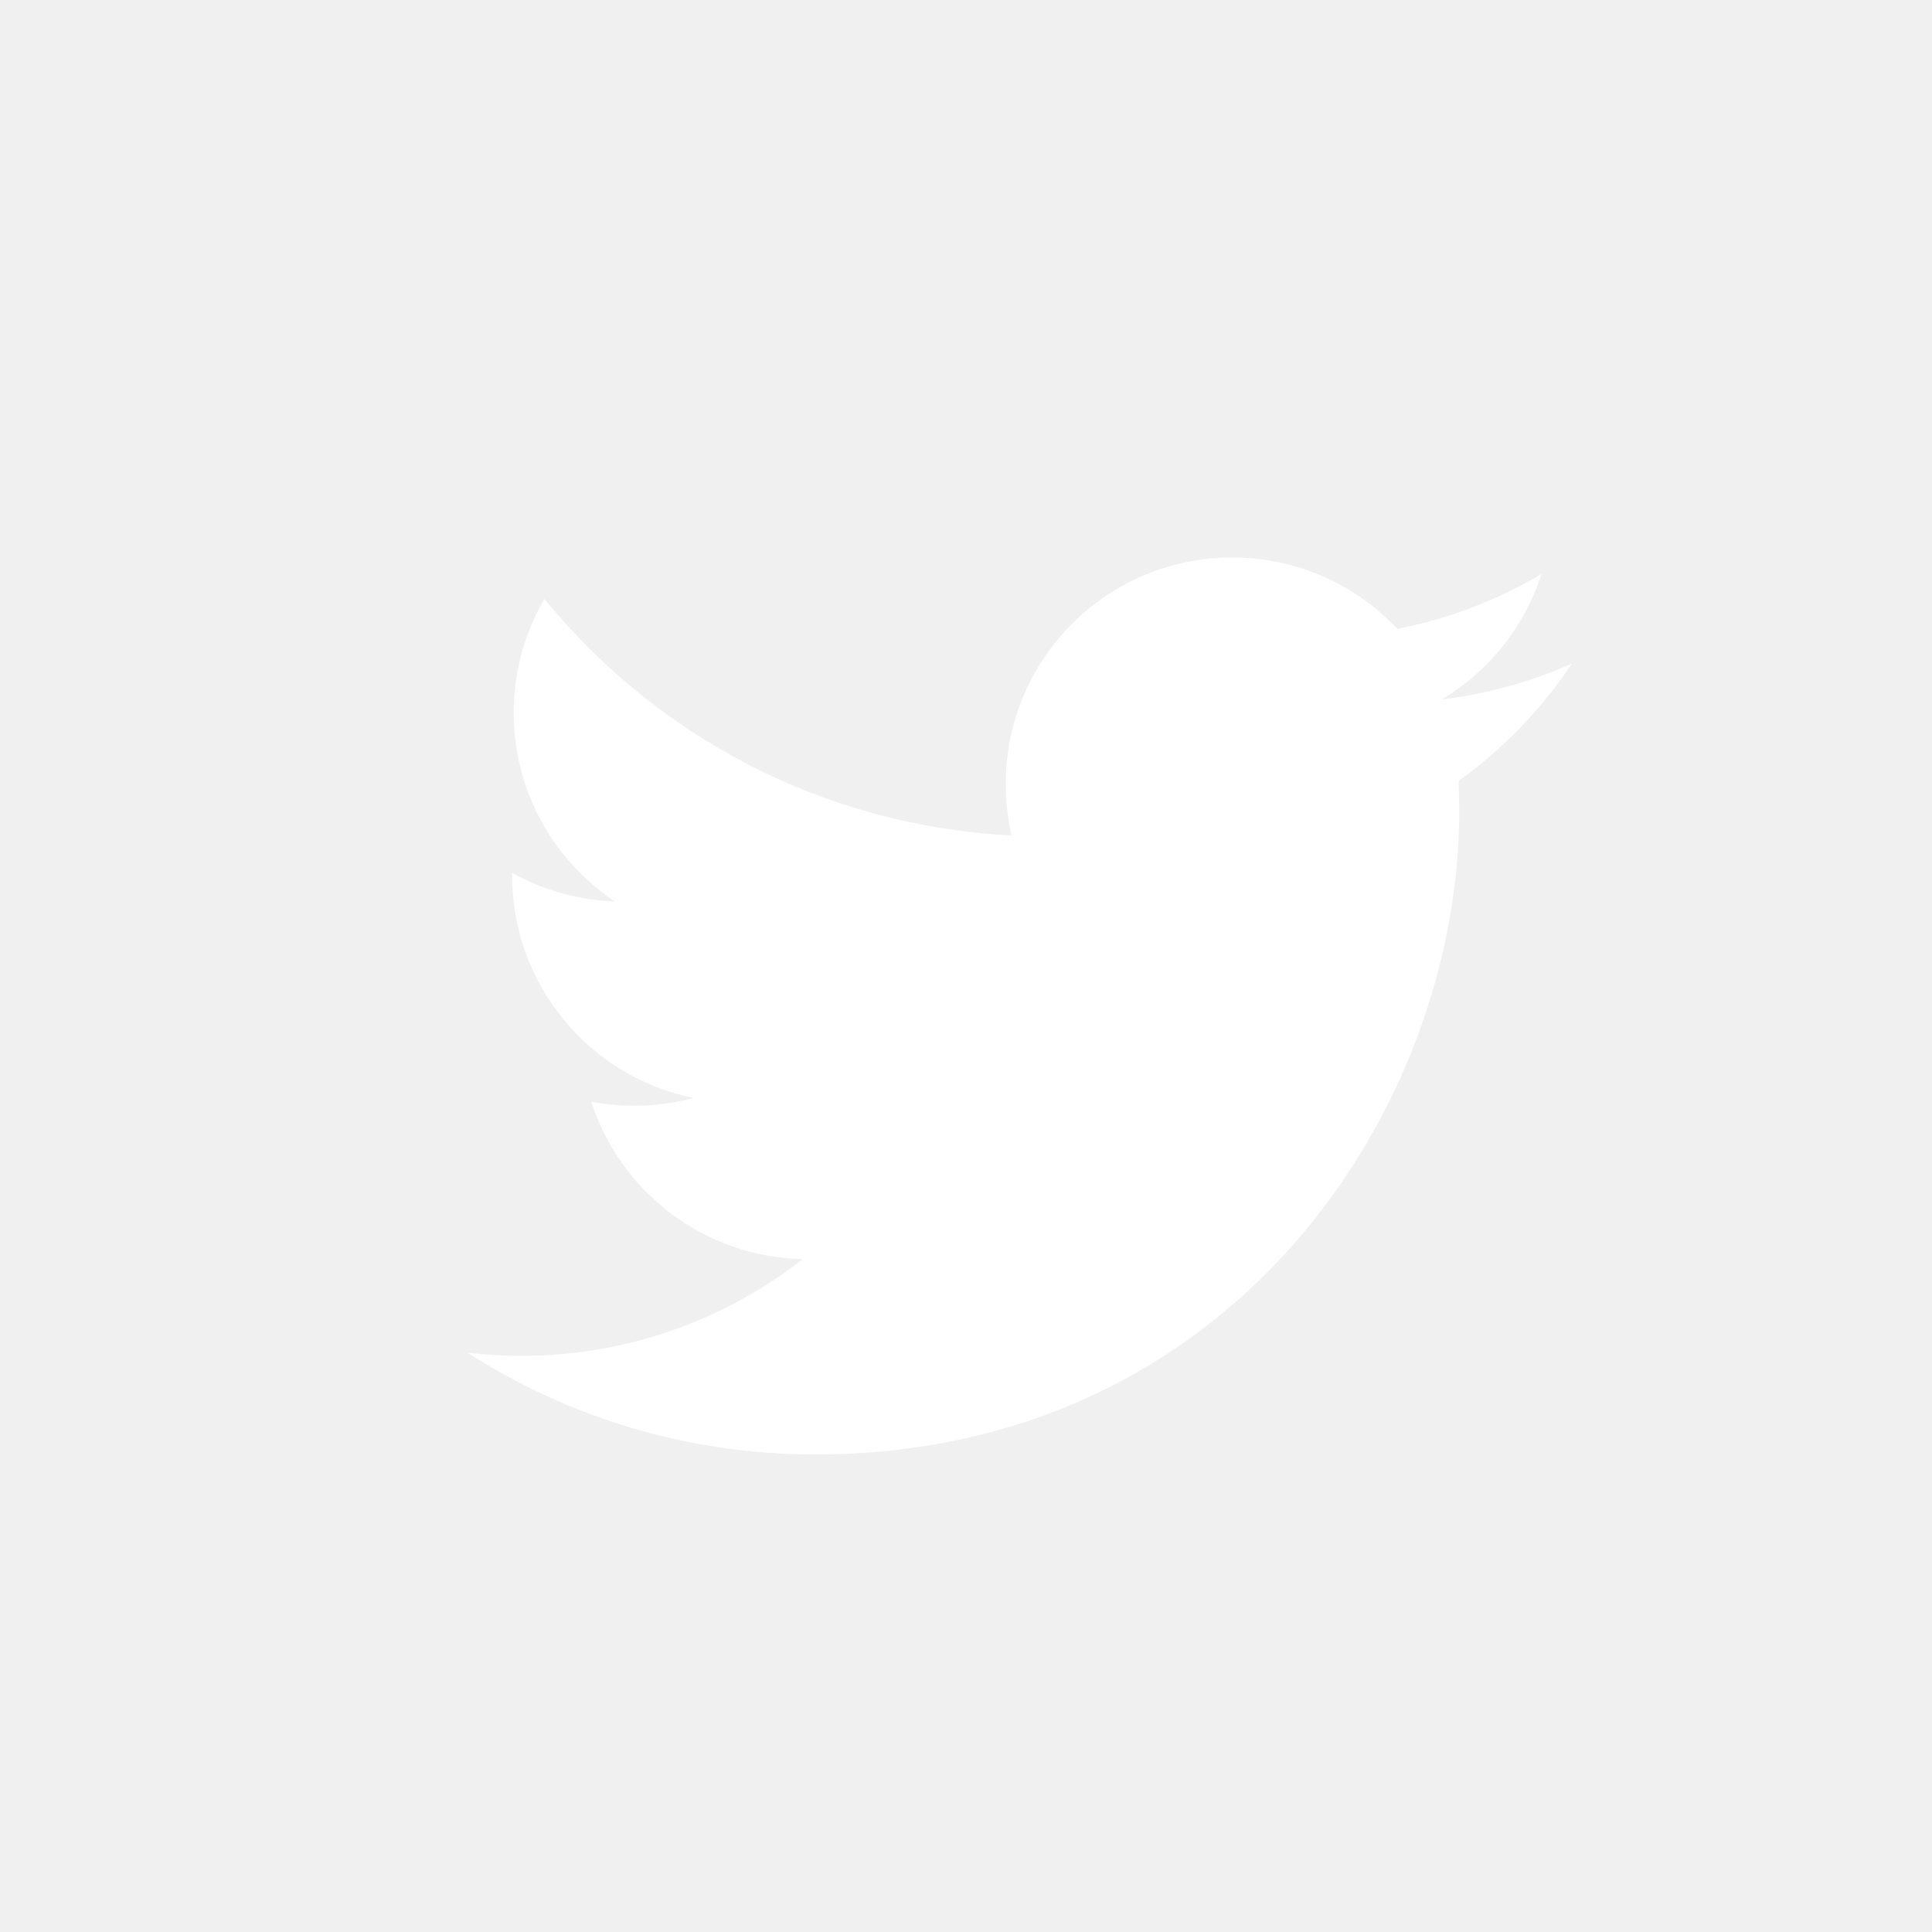
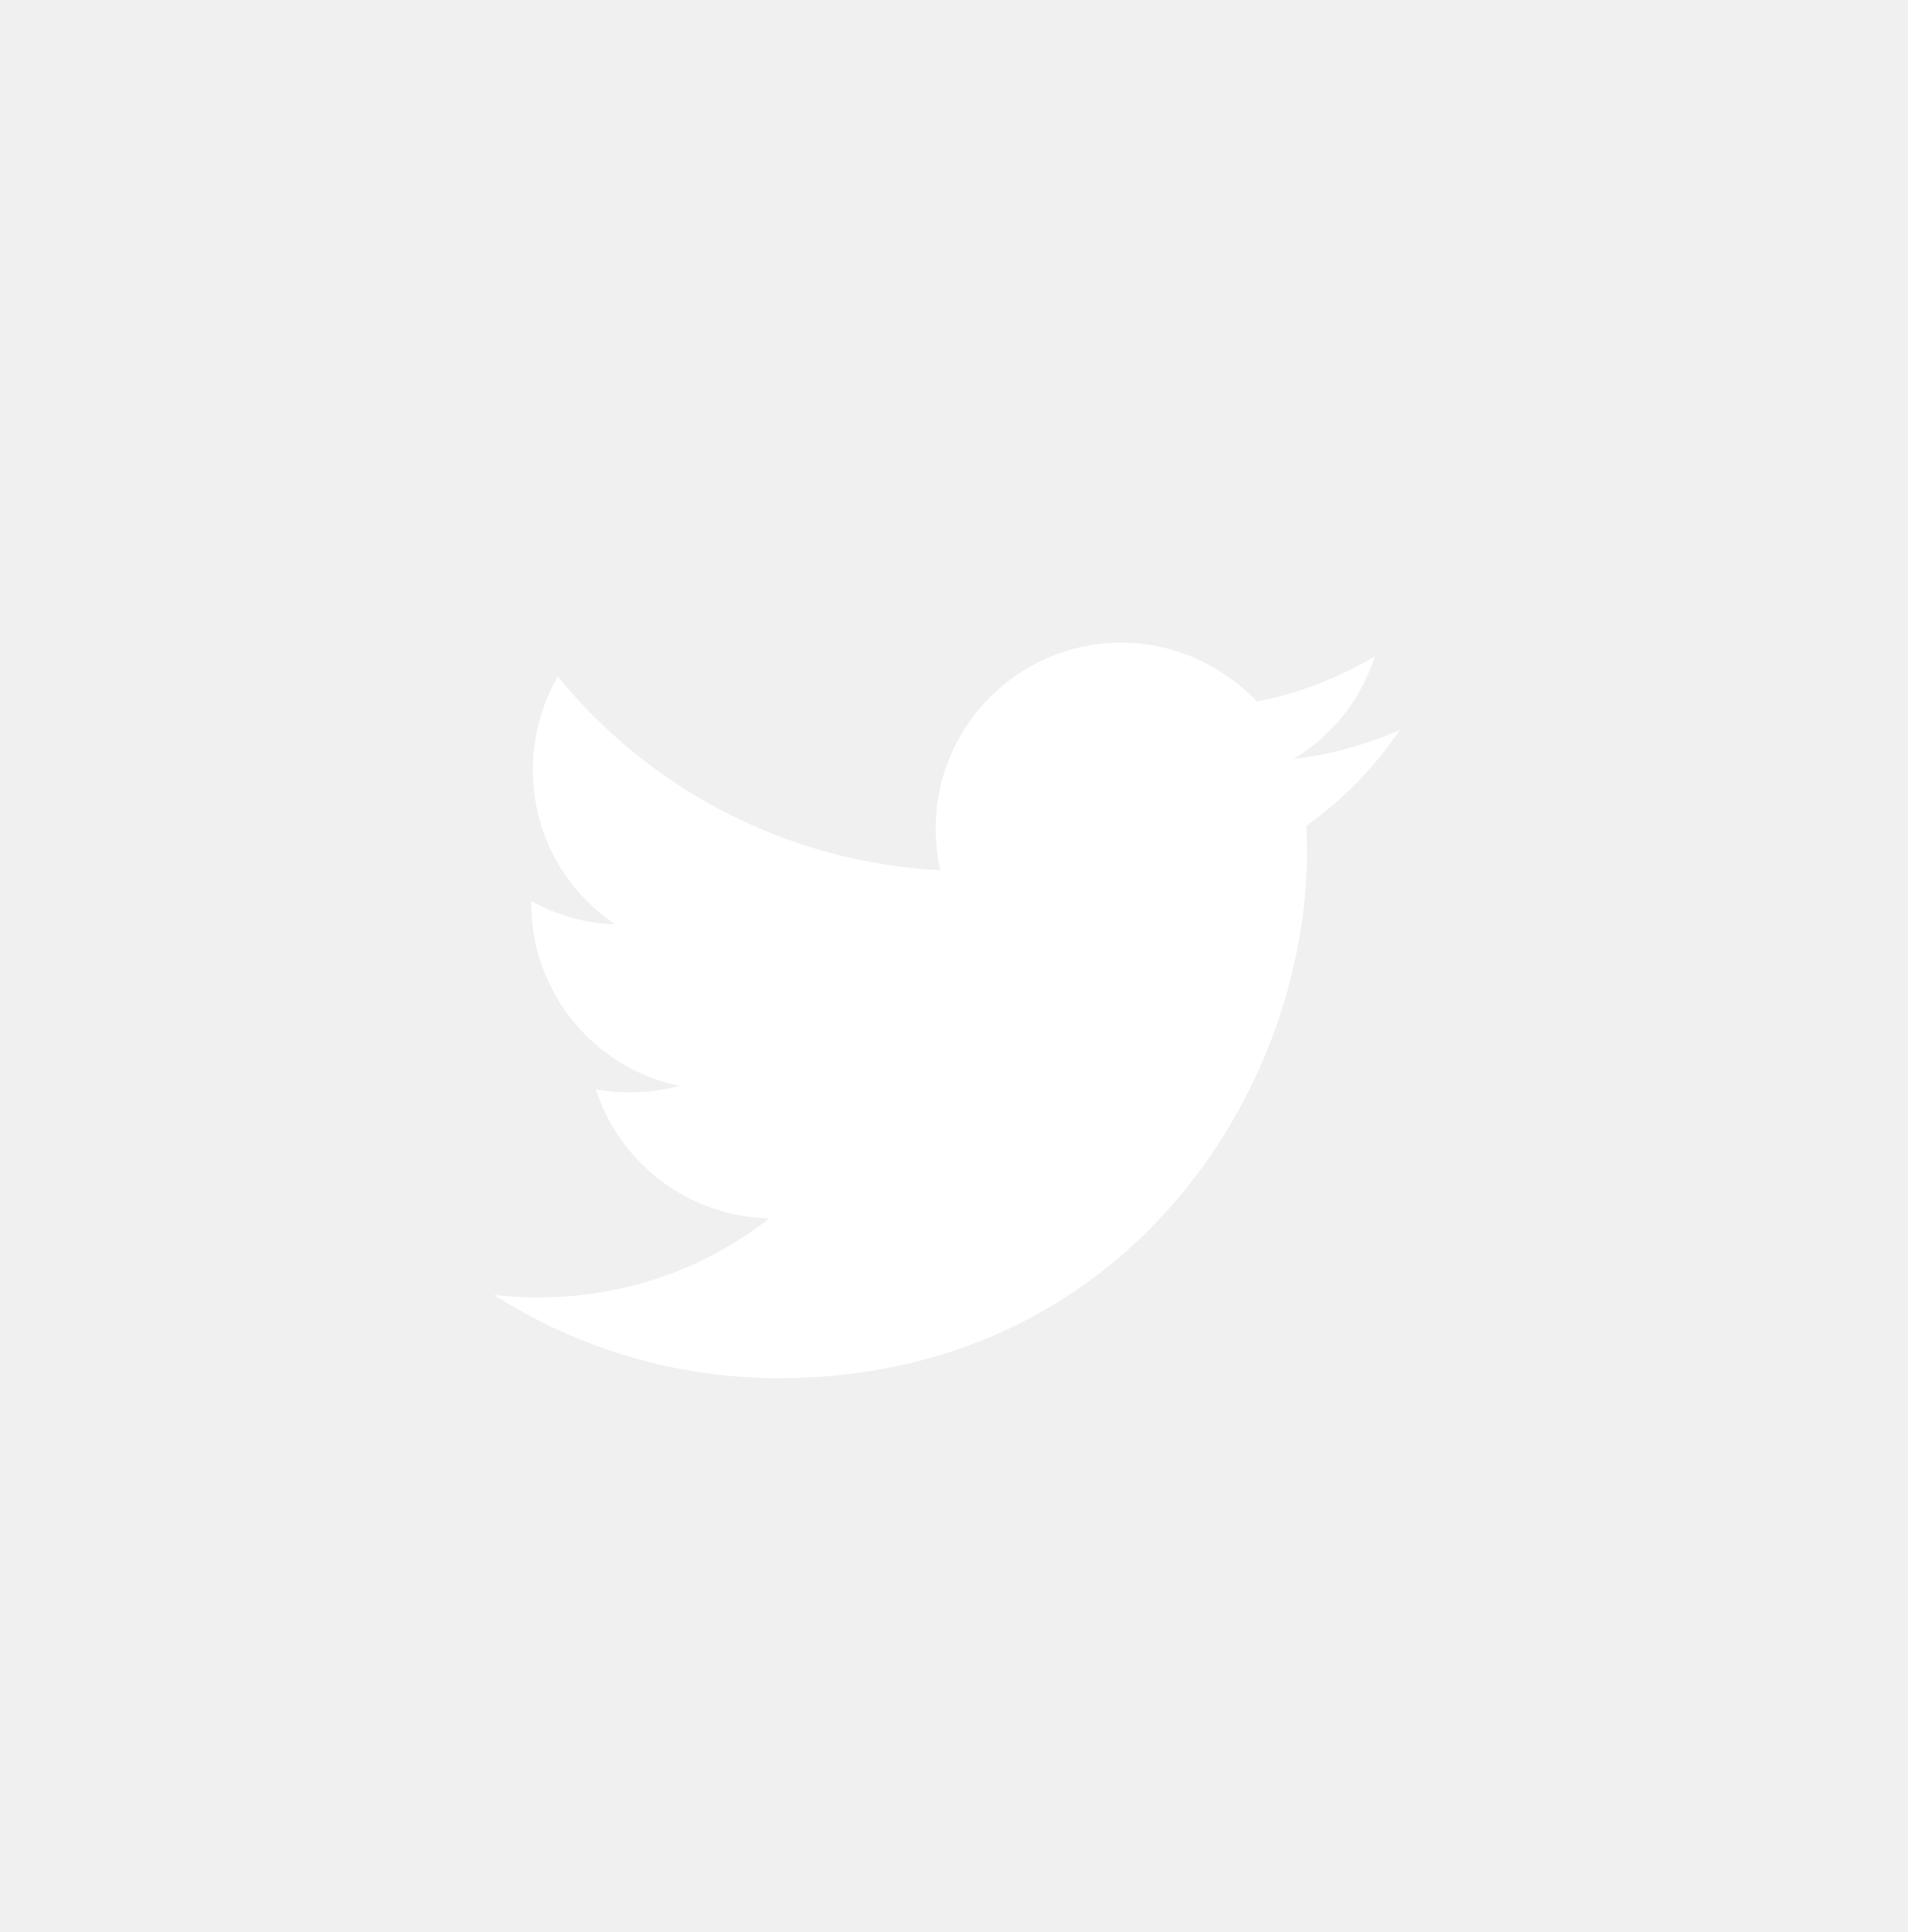
- <svg xmlns="http://www.w3.org/2000/svg" width="124" height="124" viewBox="0 0 124 124" version="1.1">
-   <g id="Page-1" stroke="none" stroke-width="1" fill="none" fill-rule="evenodd">
-     <g id="twitter" fill="#000000">
-       <path d="M100.89 42.59C98.29 43.74 95.48 44.54 92.54 44.89 95.55 43.09 97.84 40.24 98.94 36.84 96.13 38.5 93.01 39.72 89.68 40.36 87.05 37.55 83.26 35.78 79.08 35.78 71.06 35.78 64.55 42.29 64.55 50.31 64.55 51.46 64.68 52.56 64.92 53.62 52.83 53.01 42.12 47.24 34.94 38.44 33.69 40.58 32.97 43.09 32.97 45.75 32.97 50.79 35.55 55.25 39.44 57.84 37.06 57.78 34.83 57.11 32.87 56.02L32.87 56.2C32.87 63.25 37.88 69.13 44.52 70.47 43.31 70.79 42.01 70.97 40.7 70.97 39.77 70.97 38.86 70.88 37.95 70.71 39.81 76.49 45.17 80.68 51.53 80.81 46.55 84.7 40.28 87.02 33.47 87.02 32.3 87.02 31.16 86.95 30.01 86.82 36.45 90.95 44.09 93.35 52.31 93.35 79.04 93.35 93.66 71.2 93.66 52L93.62 50.12C96.48 48.06 98.94 45.51 100.89 42.59L100.89 42.59Z" id="social19" fill="#FFF" />
-     </g>
-   </g>
+ <svg xmlns="http://www.w3.org/2000/svg" version="1.1" id="Layer_1" x="0px" y="0px" viewBox="0 0 236.3 239.3" enable-background="new 0 0 236.3 239.3" xml:space="preserve">
+   <path fill-rule="evenodd" clip-rule="evenodd" fill="#FFFFFF" d="M173.4,90.4c-4.1,1.8-8.6,3.1-13.2,3.6c4.8-2.8,8.4-7.4,10.1-12.7  c-4.4,2.6-9.4,4.6-14.6,5.6c-4.2-4.4-10.2-7.3-16.8-7.3c-12.7,0-23,10.3-23,23c0,1.8,0.2,3.6,0.6,5.2c-19.1-1-36.1-10.1-47.4-24  c-2,3.4-3.1,7.4-3.1,11.6c0,8,4.1,15,10.2,19.1c-3.8-0.1-7.3-1.2-10.4-2.9v0.3c0,11.1,7.9,20.5,18.4,22.6c-1.9,0.5-4,0.8-6.1,0.8  c-1.5,0-2.9-0.1-4.3-0.4c2.9,9.1,11.4,15.8,21.5,16c-7.9,6.2-17.8,9.8-28.6,9.8c-1.8,0-3.7-0.1-5.5-0.3  c10.2,6.5,22.3,10.3,35.3,10.3c42.3,0,65.4-35,65.4-65.4l-0.1-3C166.4,99,170.3,95,173.4,90.4z" />
</svg>
